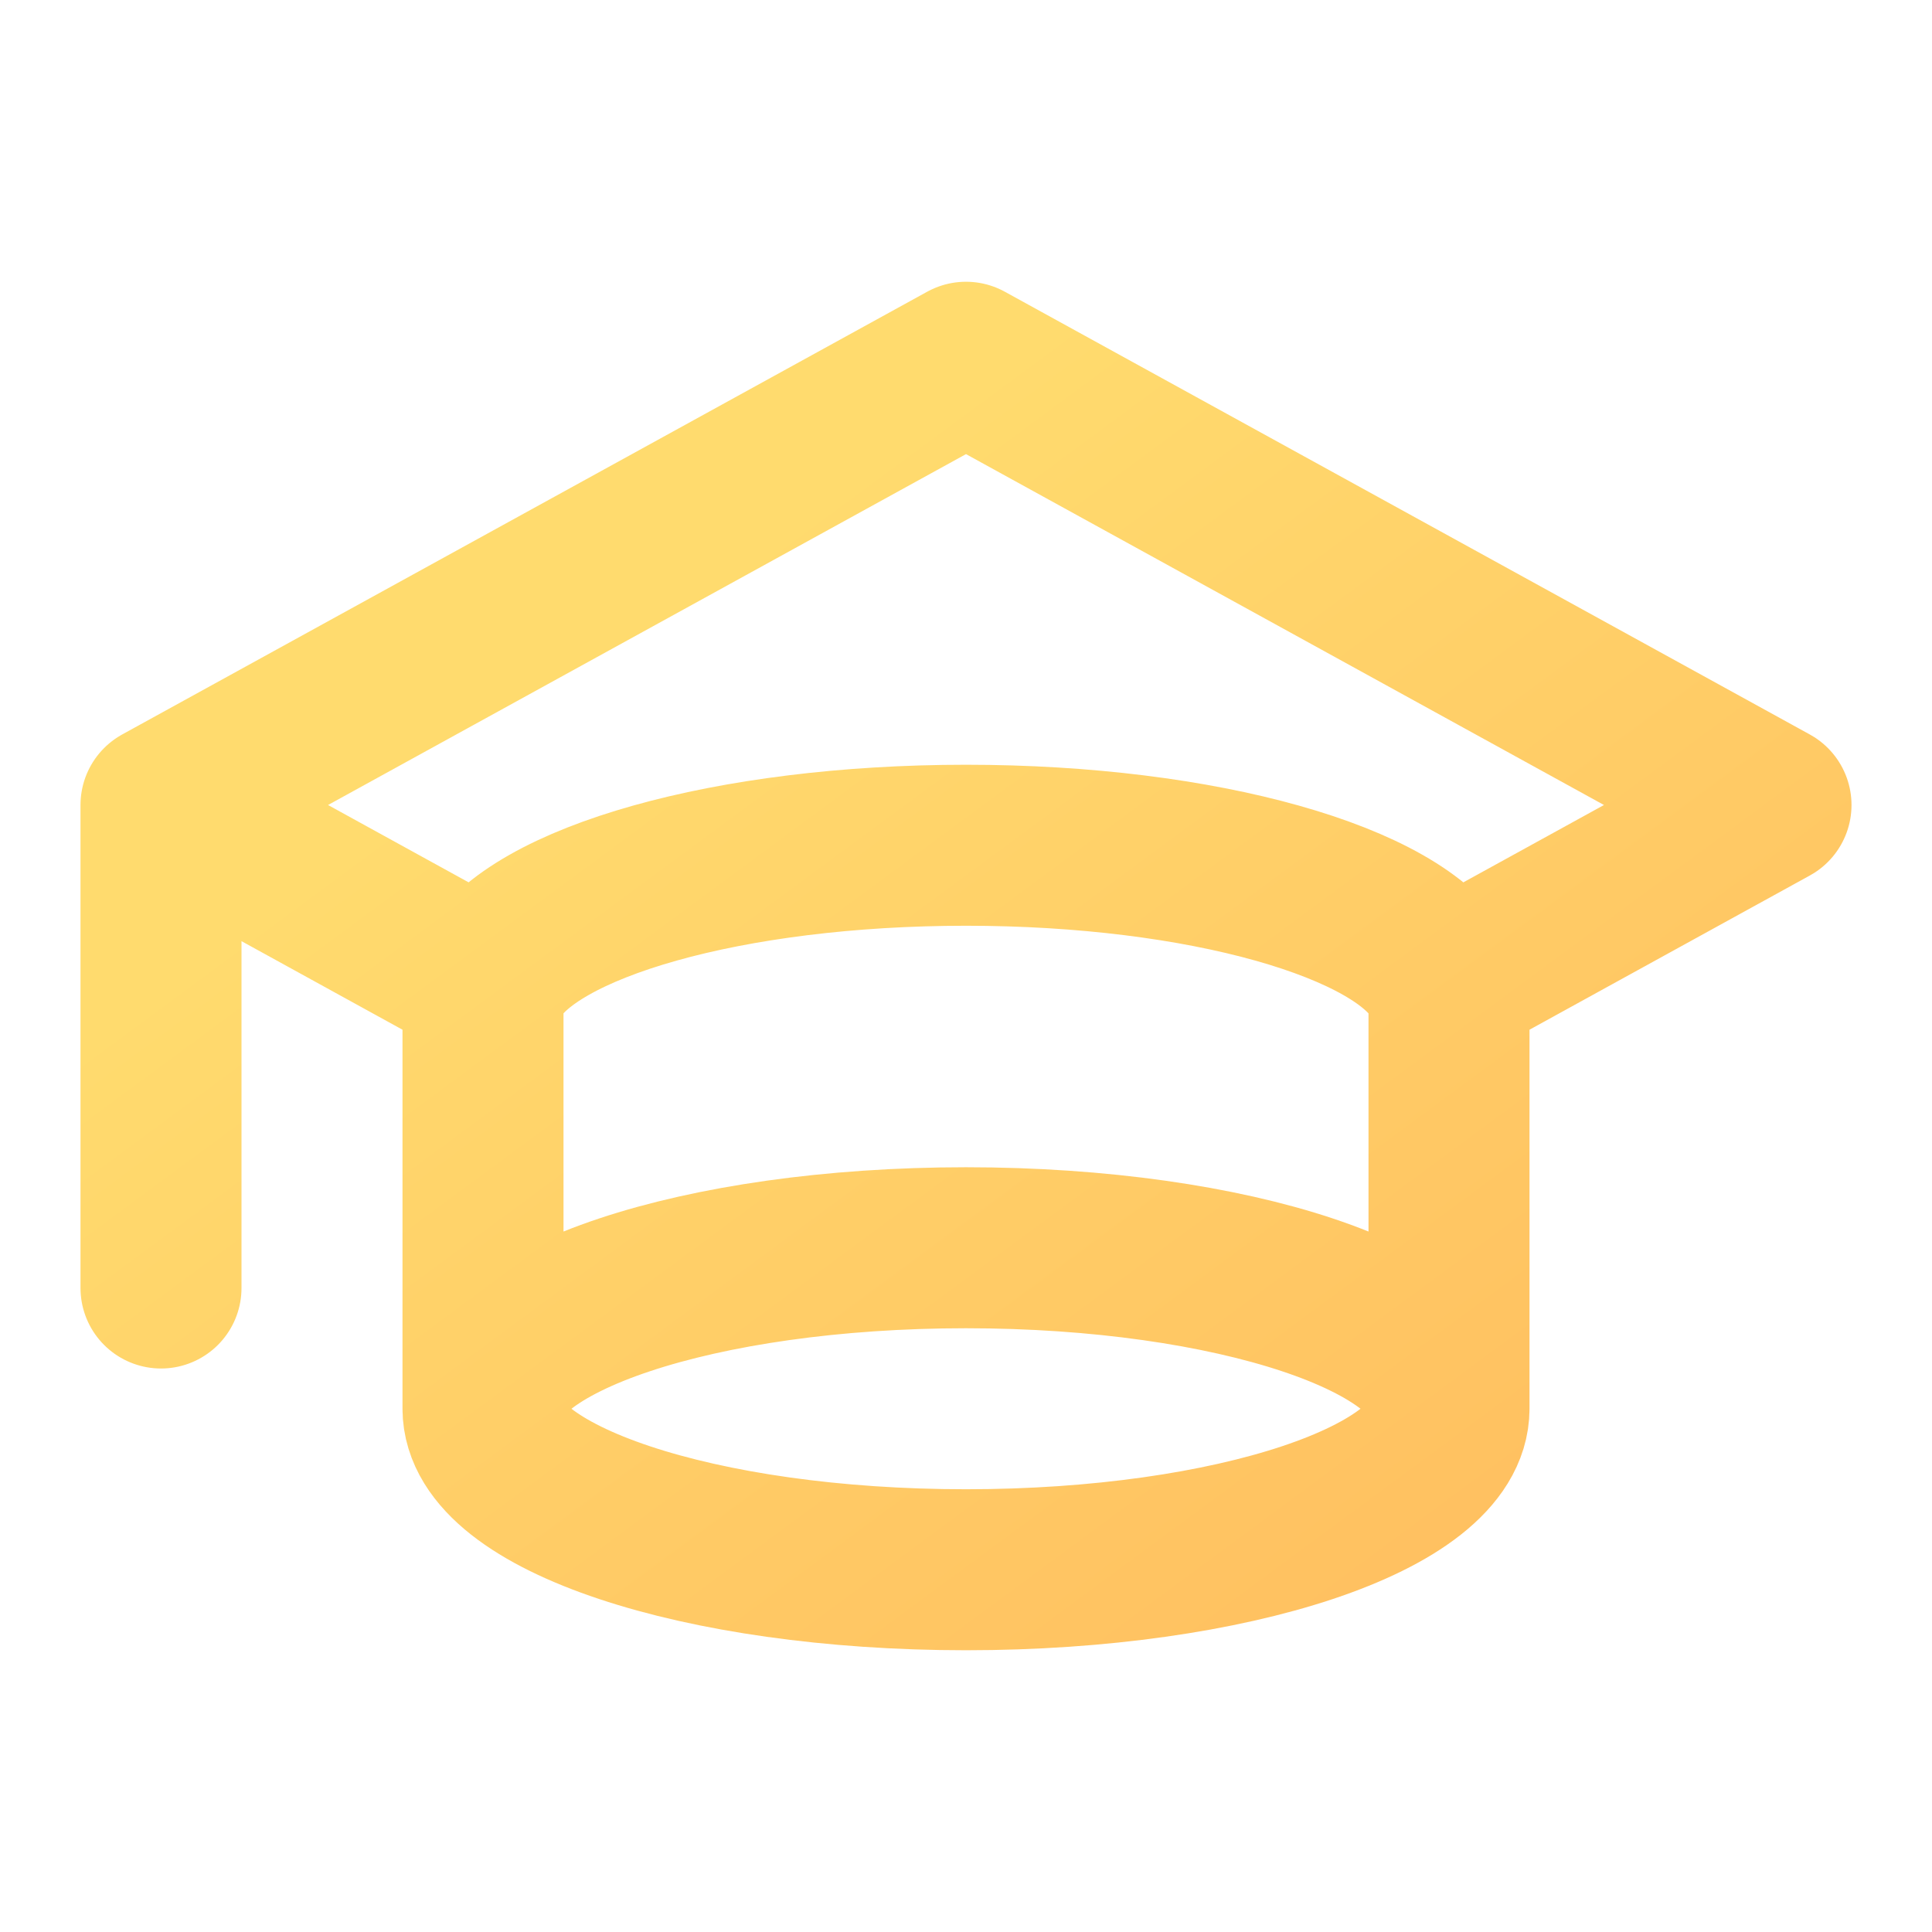
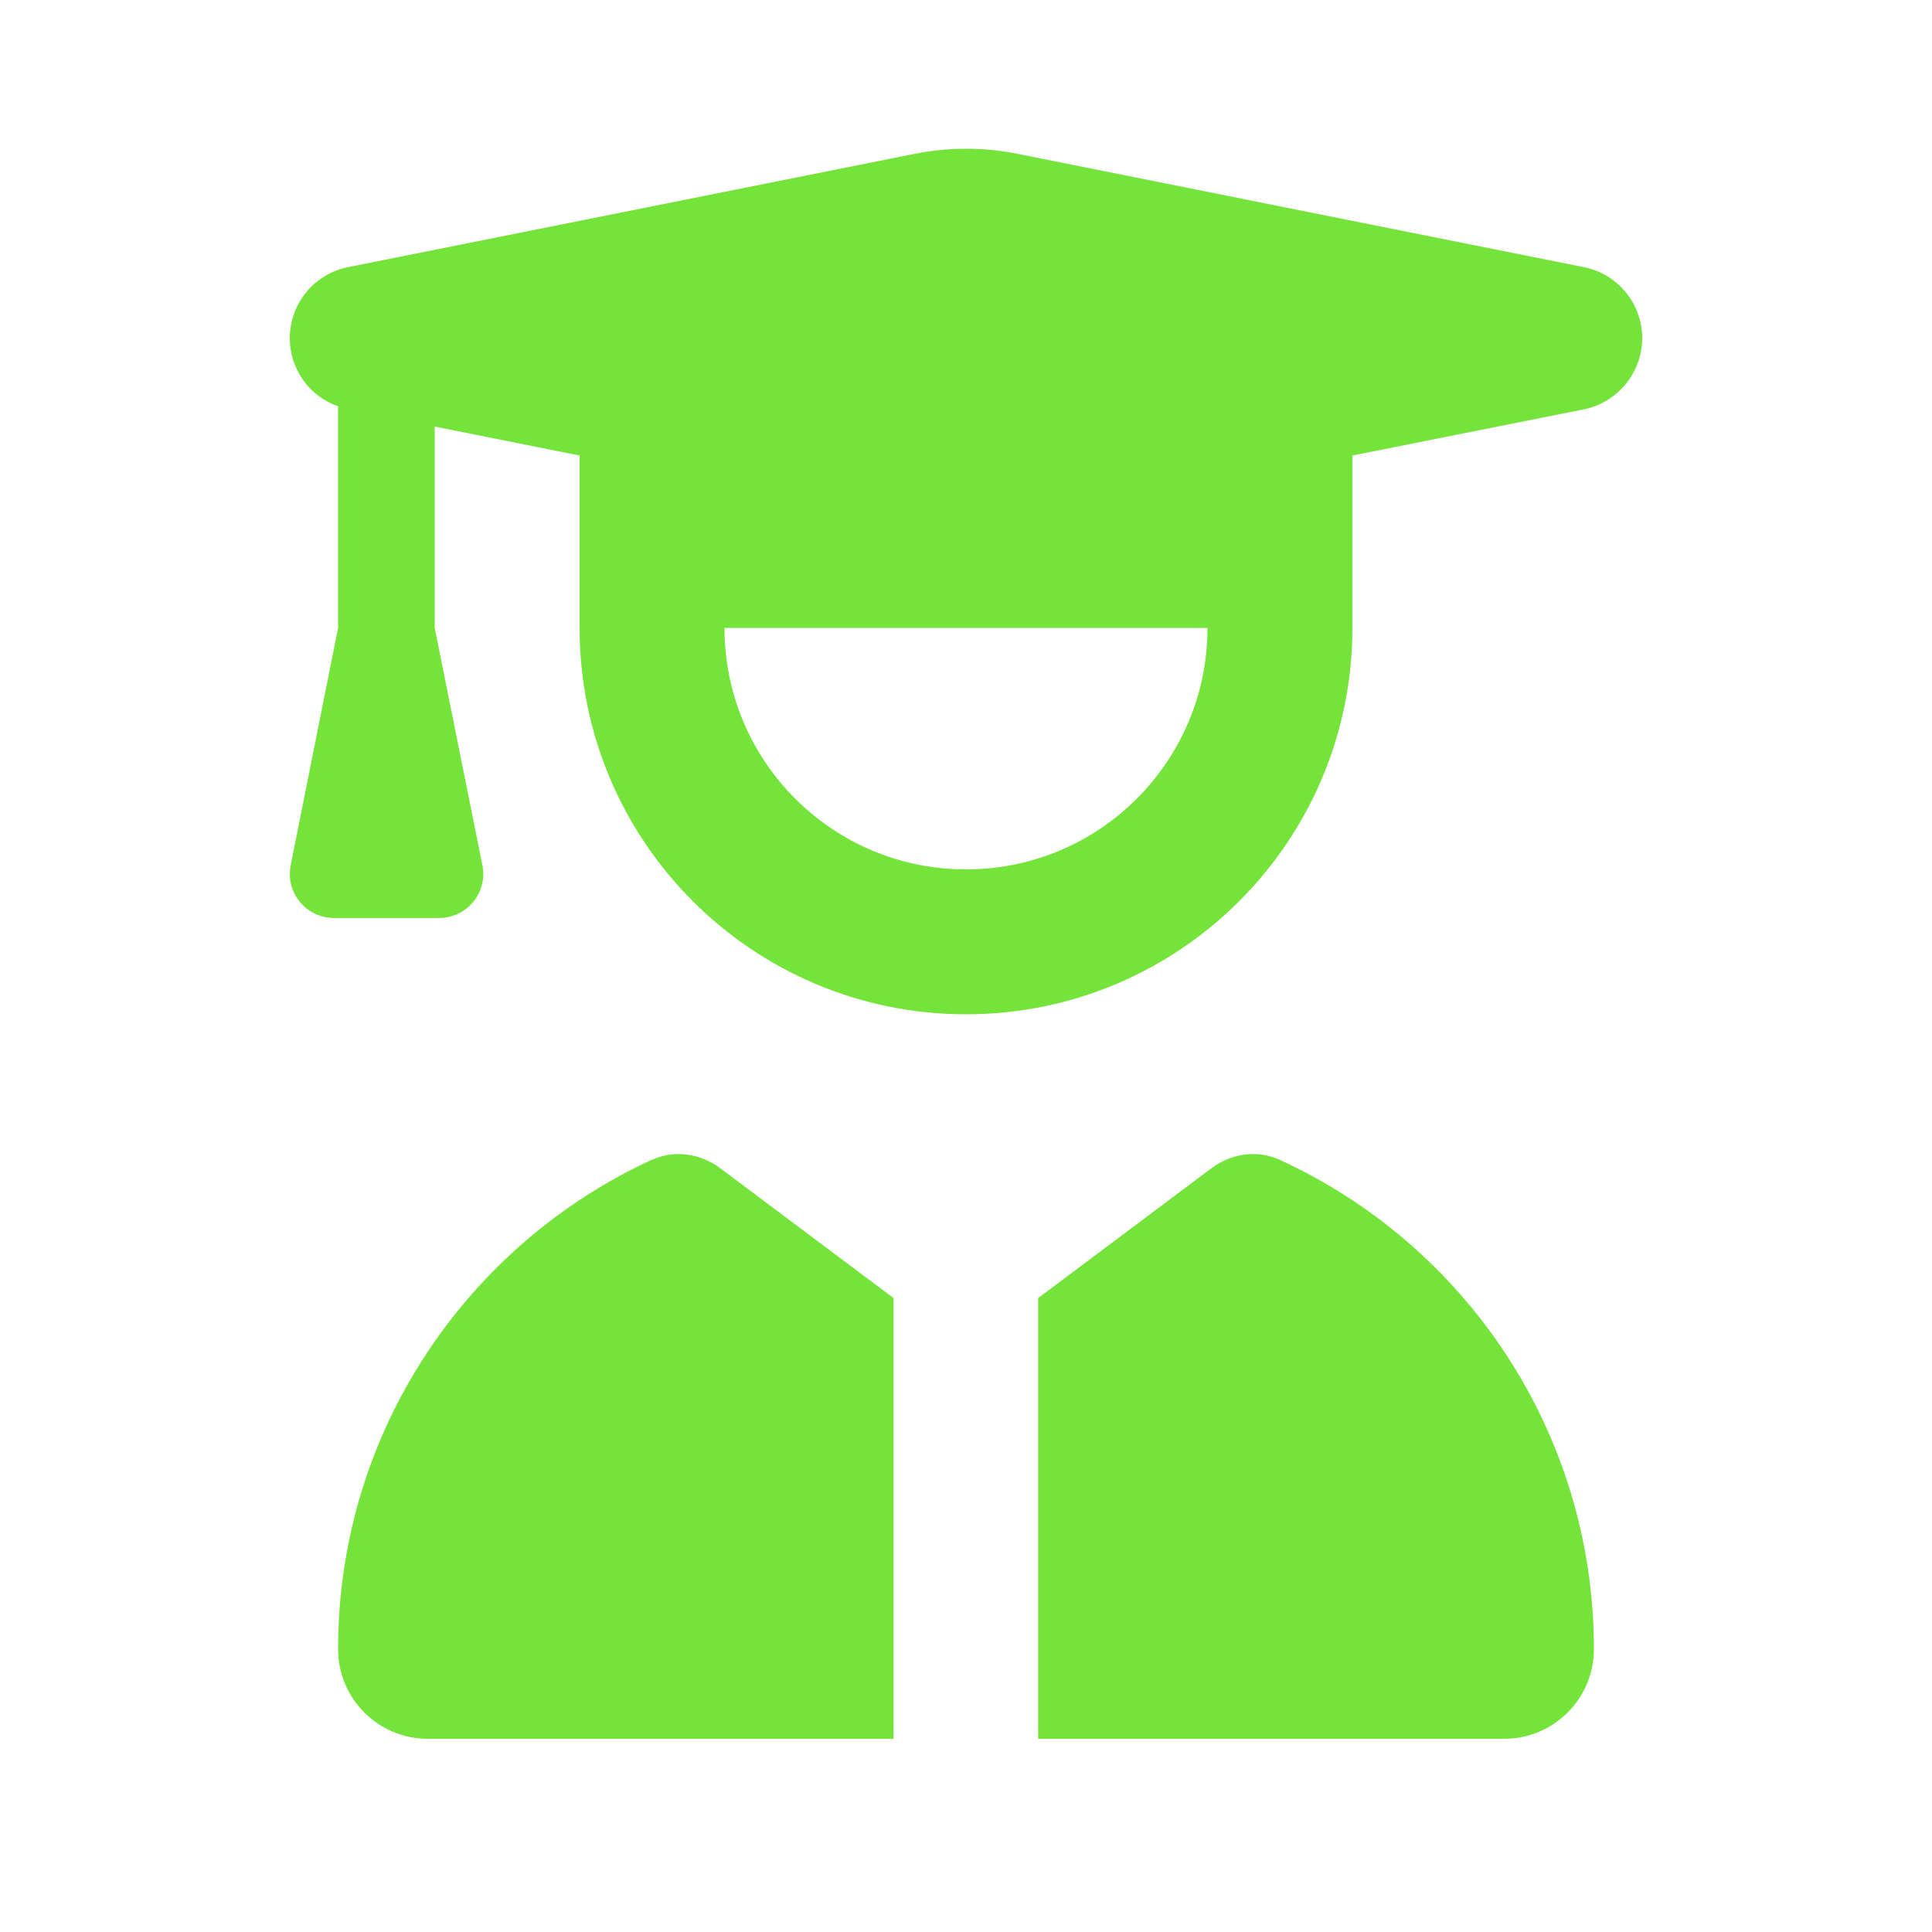
- <svg xmlns="http://www.w3.org/2000/svg" width="800px" height="800px" viewBox="0 0 24 24" fill="none">
-   <defs>
-     <linearGradient id="gradient1" x1="0%" y1="0%" x2="100%" y2="100%">
-       <stop offset="25.934%" style="stop-color:#FFDB6E; stop-opacity:1" />
-       <stop offset="100%" style="stop-color:#FFBC5E; stop-opacity:1" />
-     </linearGradient>
-   </defs>
-   <path d="M2 10L12 4.5L22 10L17.946 12.23M2 10L6.054 12.23M2 10V16M6 17.5V12.5C6 12.408 6.018 12.318 6.054 12.23M6 17.5C6 18.605 8.686 19.5 12 19.5C15.314 19.5 18 18.605 18 17.5M6 17.5C6 16.395 8.686 15.5 12 15.5C15.314 15.5 18 16.395 18 17.5M18 17.5V12.5C18 12.408 17.982 12.318 17.946 12.23M17.946 12.23C17.933 12.199 17.919 12.169 17.902 12.139C17.393 11.207 14.944 10.5 12 10.5C9.056 10.5 6.607 11.207 6.097 12.139C6.081 12.169 6.067 12.199 6.054 12.23" stroke="url(#gradient1)" stroke-width="2" stroke-linecap="round" stroke-linejoin="round" />
+ <svg xmlns="http://www.w3.org/2000/svg" height="20" width="20" viewBox="0 0 640 640">
+   <path fill="#75e43a" d="M337.3 51C325.9 48.7 314.2 48.7 302.8 51L115.3 88.5C104.1 90.7 96 100.6 96 112C96 122.3 102.5 131.3 112 134.6L112 208L96.3 286.6C96.1 287.5 96 288.5 96 289.5C96 297.5 102.5 304.1 110.6 304.1L145.5 304.1C153.5 304.1 160.1 297.6 160.1 289.5C160.1 288.5 160 287.6 159.8 286.6L144 208L144 141.3L192 150.9L192 208C192 278.7 249.3 336 320 336C390.7 336 448 278.7 448 208L448 150.9L524.7 135.6C535.9 133.3 544 123.4 544 112C544 100.6 535.9 90.7 524.7 88.5L337.3 51zM320 288C275.8 288 240 252.2 240 208L400 208C400 252.2 364.2 288 320 288zM216.1 384.1C154.7 412.3 112 474.3 112 546.3C112 562.7 125.3 576 141.7 576L296 576L296 430L238.6 387C232.1 382.1 223.4 380.8 216 384.2zM344 576L498.3 576C514.7 576 528 562.7 528 546.3C528 474.3 485.3 412.3 423.9 384.2C416.5 380.8 407.8 382.1 401.3 387L343.9 430L343.9 576z" />
</svg>
